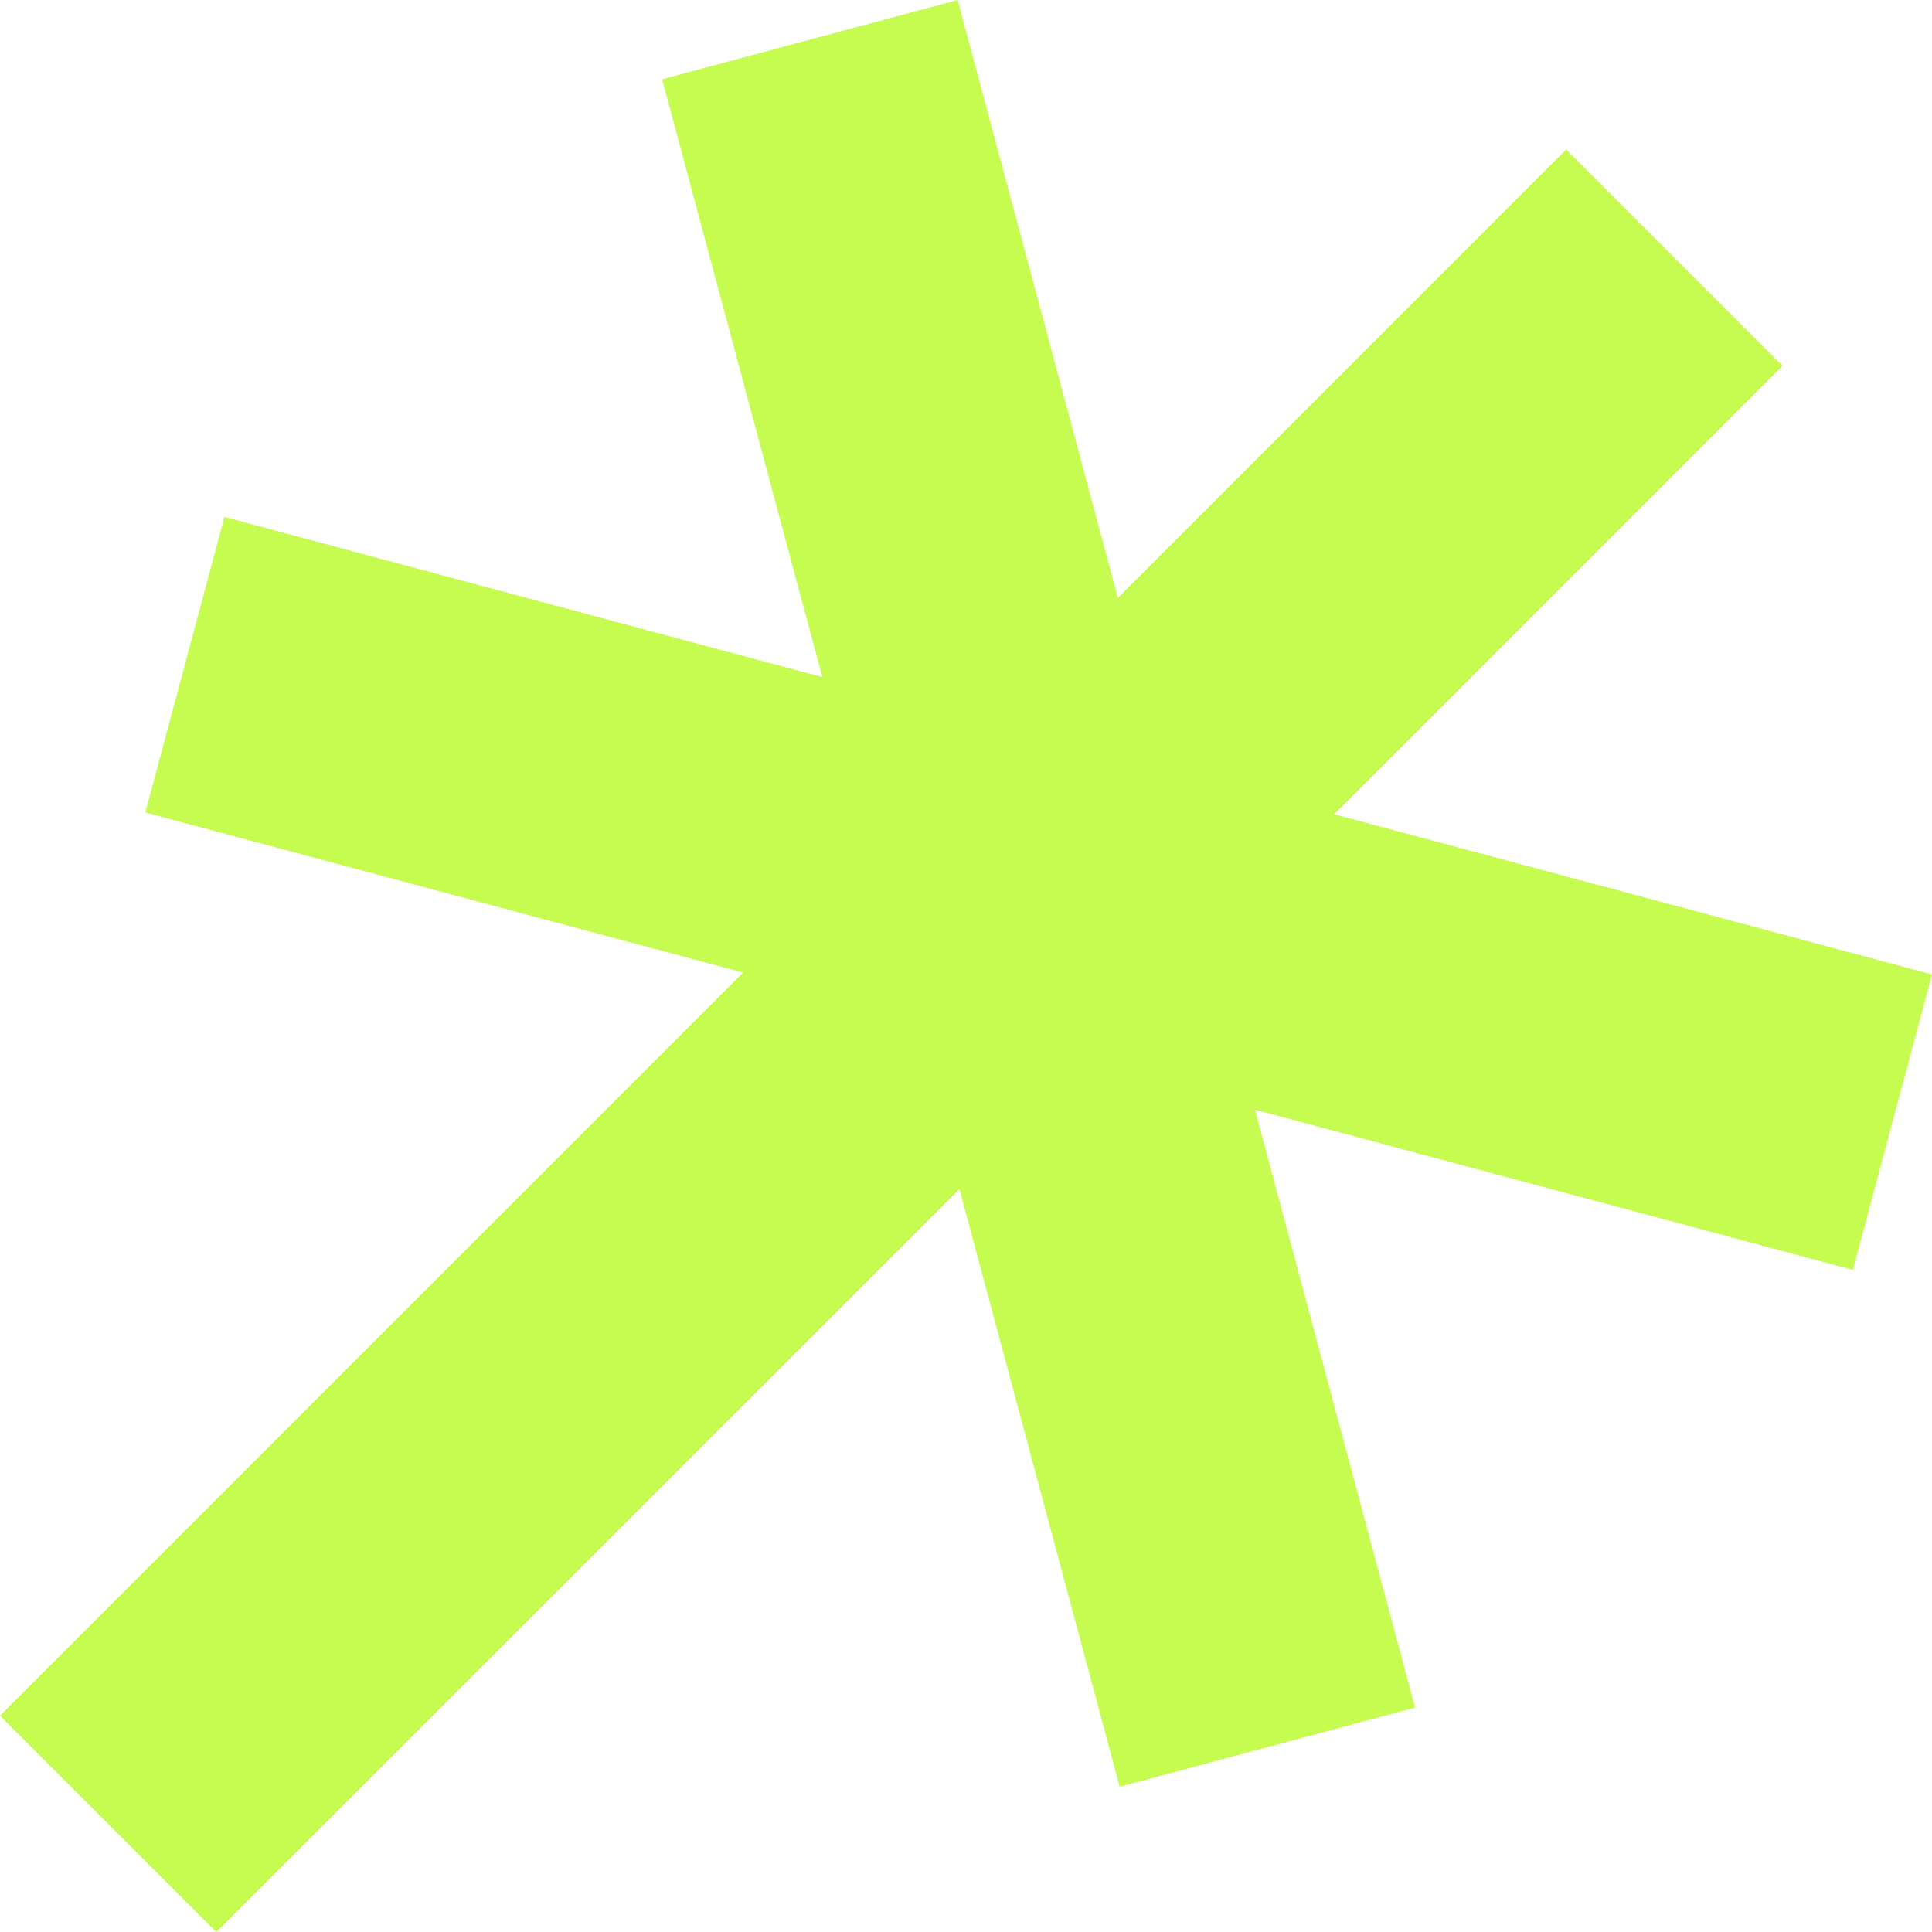
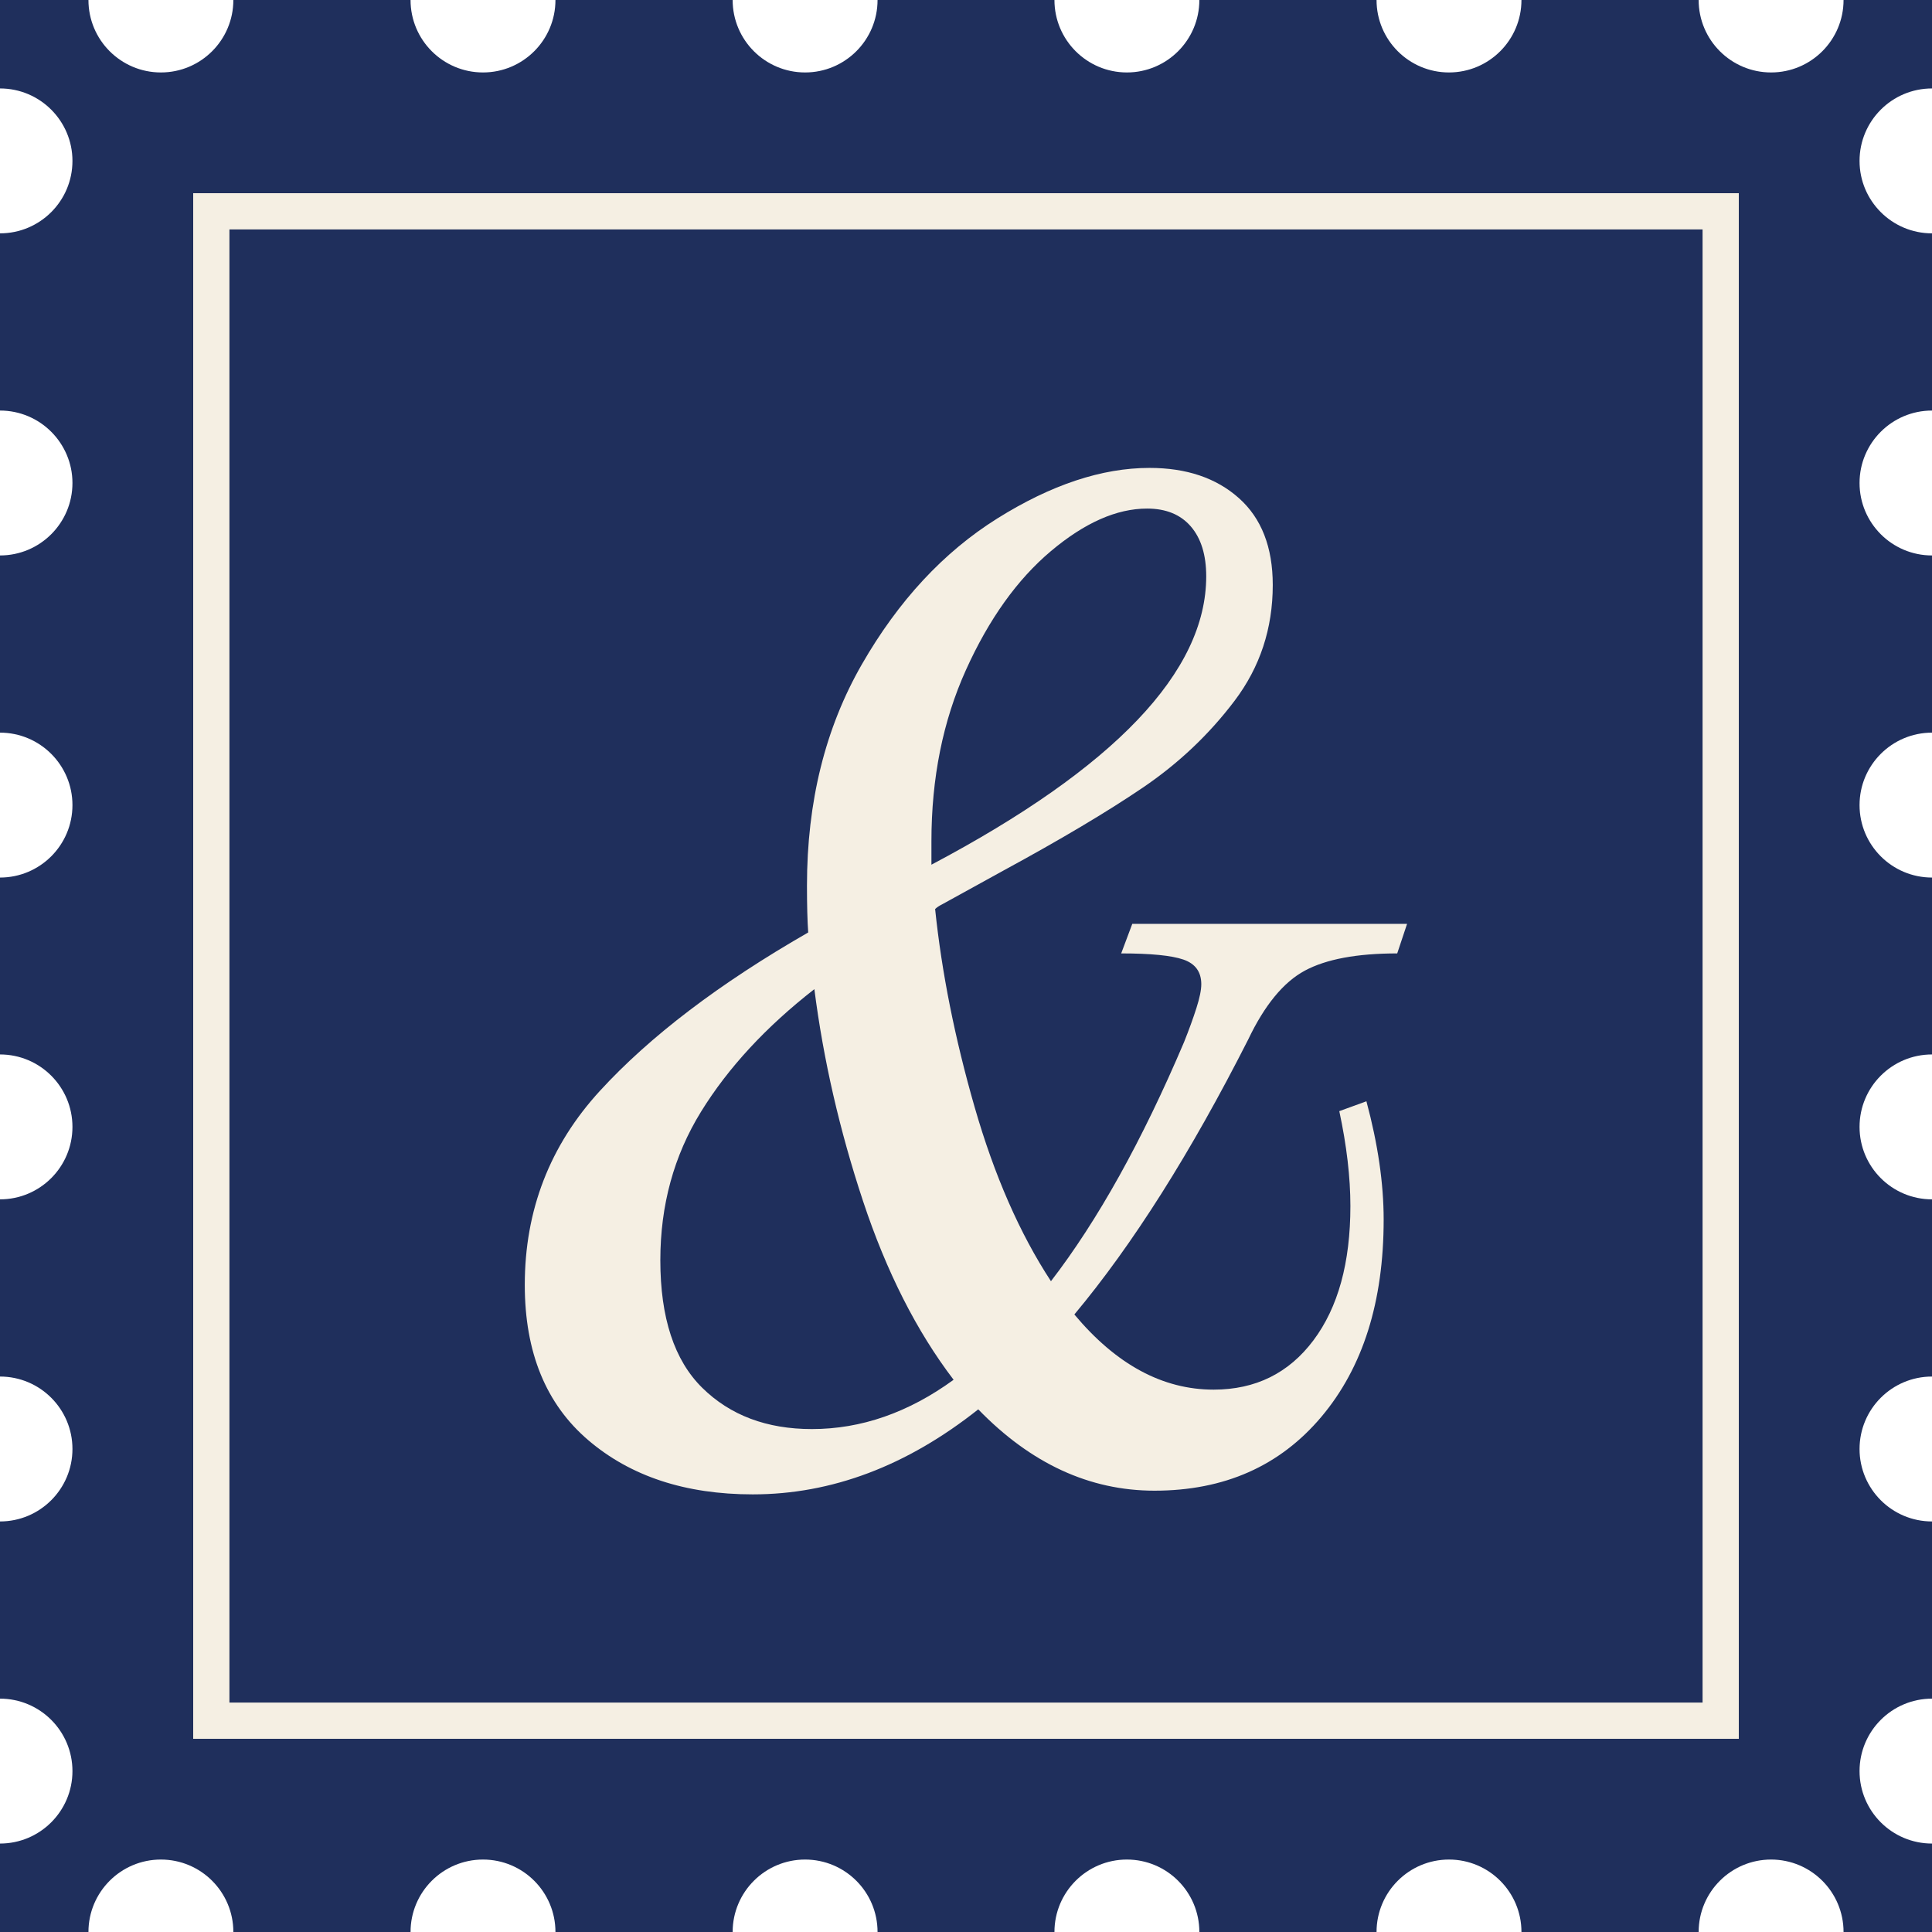
- <svg xmlns="http://www.w3.org/2000/svg" fill="none" viewBox="0 0 180 180">
-   <path d="M172.629 118.314L116.922 103.385L131.841 159.092L104.316 166.463L89.387 110.776L20.154 180L0 159.846L69.234 90.613L13.537 75.694L20.908 48.159L76.615 63.088L61.686 7.381L89.221 0L104.15 55.707L145.917 13.929L166.071 34.083L124.303 75.86L180 90.789L172.629 118.314Z" fill="#c6fb50" />
+ <svg xmlns="http://www.w3.org/2000/svg" viewBox="0 0 64 64">
+   <path d="M0 0 L2.93 0 A2.4 2.4 0 0 0 7.73 0 L13.60 0 A2.4 2.4 0 0 0 18.40 0 L24.27 0 A2.4 2.4 0 0 0 29.07 0 L34.93 0 A2.4 2.4 0 0 0 39.73 0 L45.60 0 A2.4 2.4 0 0 0 50.40 0 L56.27 0 A2.4 2.4 0 0 0 61.07 0 L64 0 L64 2.93 A2.4 2.4 0 0 0 64 7.73 L64 13.60 A2.4 2.4 0 0 0 64 18.40 L64 24.27 A2.4 2.4 0 0 0 64 29.07 L64 34.93 A2.4 2.4 0 0 0 64 39.73 L64 45.60 A2.4 2.4 0 0 0 64 50.40 L64 56.27 A2.4 2.4 0 0 0 64 61.07 L64 64 L61.07 64 A2.4 2.4 0 0 0 56.27 64 L50.40 64 A2.4 2.4 0 0 0 45.60 64 L39.73 64 A2.4 2.4 0 0 0 34.93 64 L29.07 64 A2.4 2.4 0 0 0 24.27 64 L18.40 64 A2.4 2.4 0 0 0 13.60 64 L7.73 64 A2.4 2.4 0 0 0 2.93 64 L0 64 L0 61.07 A2.4 2.4 0 0 0 0 56.27 L0 50.40 A2.4 2.4 0 0 0 0 45.60 L0 39.73 A2.4 2.4 0 0 0 0 34.93 L0 29.07 A2.4 2.4 0 0 0 0 24.27 L0 18.40 A2.4 2.4 0 0 0 0 13.60 L0 7.73 A2.4 2.4 0 0 0 0 2.93 Z" fill="#1F2F5C" />
+   <rect x="7" y="7" width="50" height="50" fill="none" stroke="#F5EFE3" stroke-width="1.2" />
+   <path transform="translate(17.18 48.85) scale(0.04082 -0.04082)" d="M713 423Q664 423 638 409Q612 395 592 353Q522 215 451 130Q502 69 564 69Q615 69 645 109Q675 149 675 218Q675 253 666 295L688 303Q702 251 702 207Q702 107 651.5 47Q601 -13 516 -13Q437 -13 373 53Q286 -16 190 -16Q108 -16 56.5 28Q5 72 5 154Q5 245 66 311.5Q127 378 235 440Q234 454 234 478Q234 580 278.5 657.5Q323 735 388.5 776Q454 817 512 817Q557 817 584.5 792.5Q612 768 612 722Q612 669 581 628Q550 587 506.5 557.5Q463 528 393 490L344 463Q340 461 338 459Q346 382 370 298.5Q394 215 432 157Q489 231 540 351Q546 366 550 378.5Q554 391 554 398Q554 413 539.5 418Q525 423 489 423L498 447L721 447ZM510 784Q473 784 432 749.5Q391 715 363 653Q335 591 335 514L335 495Q558 613 558 729Q558 755 545.5 769.5Q533 784 510 784ZM238 37Q298 37 353 77Q308 136 279.5 222Q251 308 240 394Q181 348 148 294.5Q115 241 115 174Q115 104 149 70.5Q183 37 238 37Z" fill="#F5EFE3" />
</svg>
